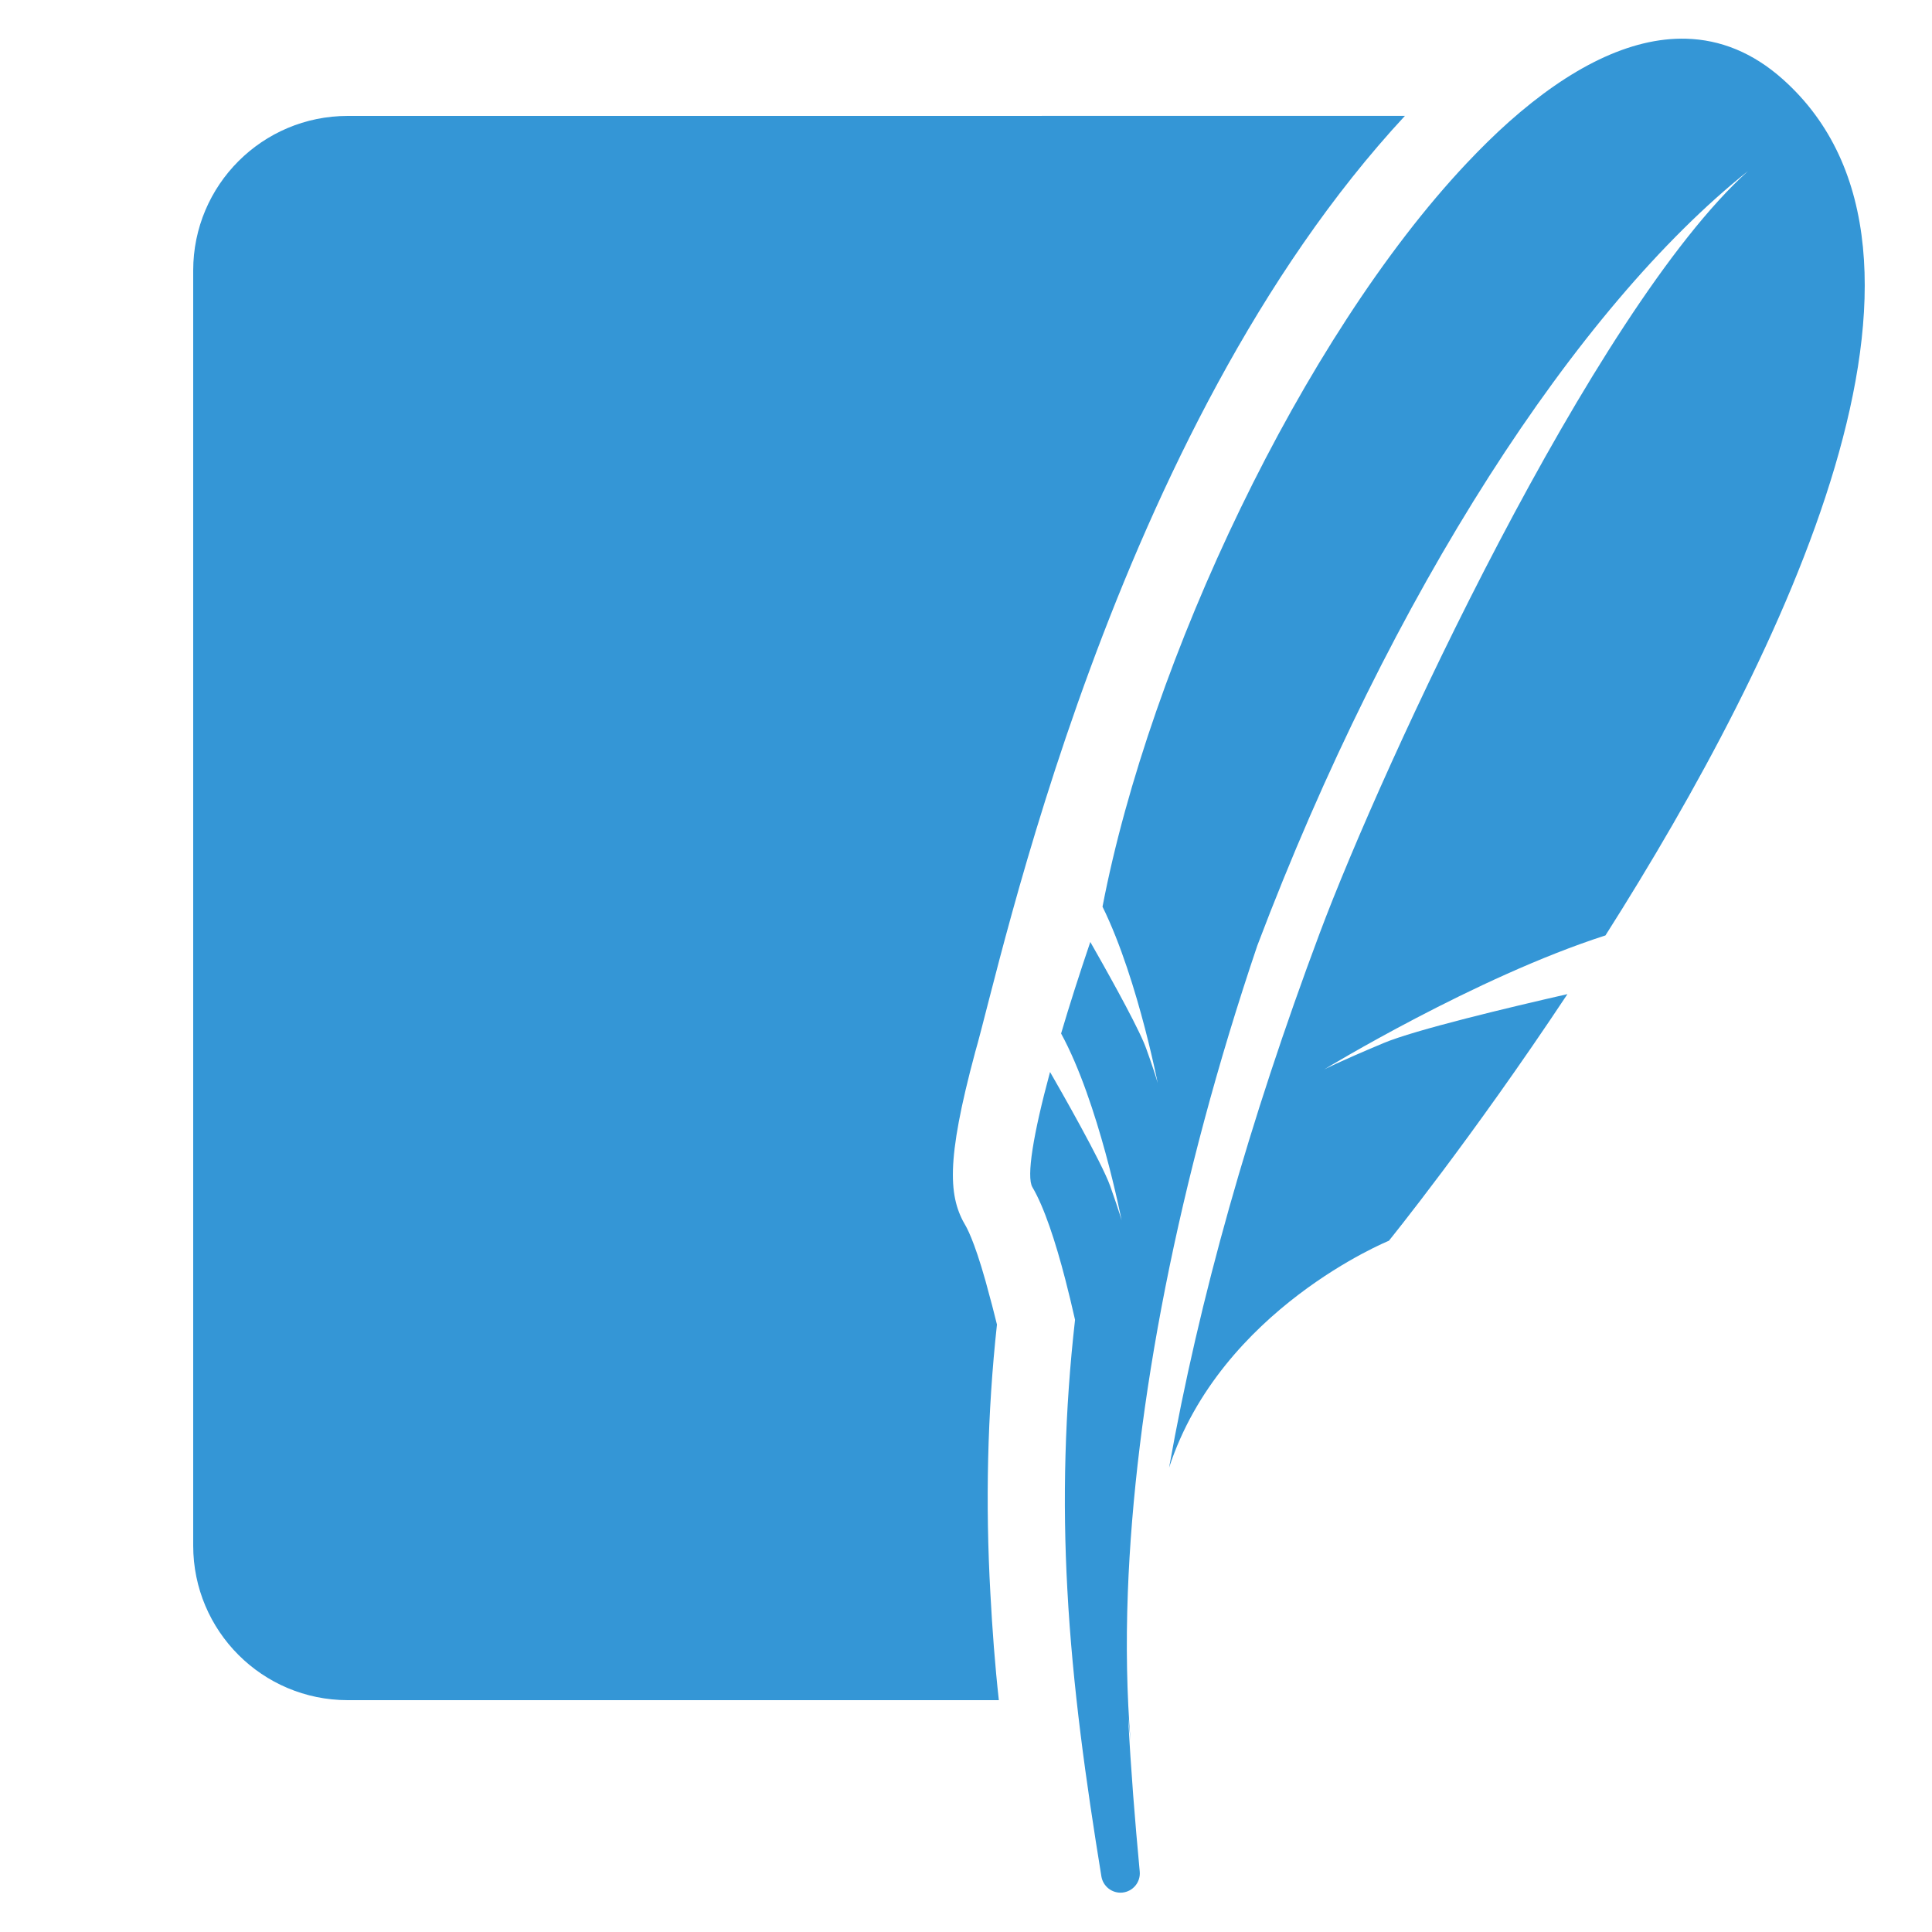
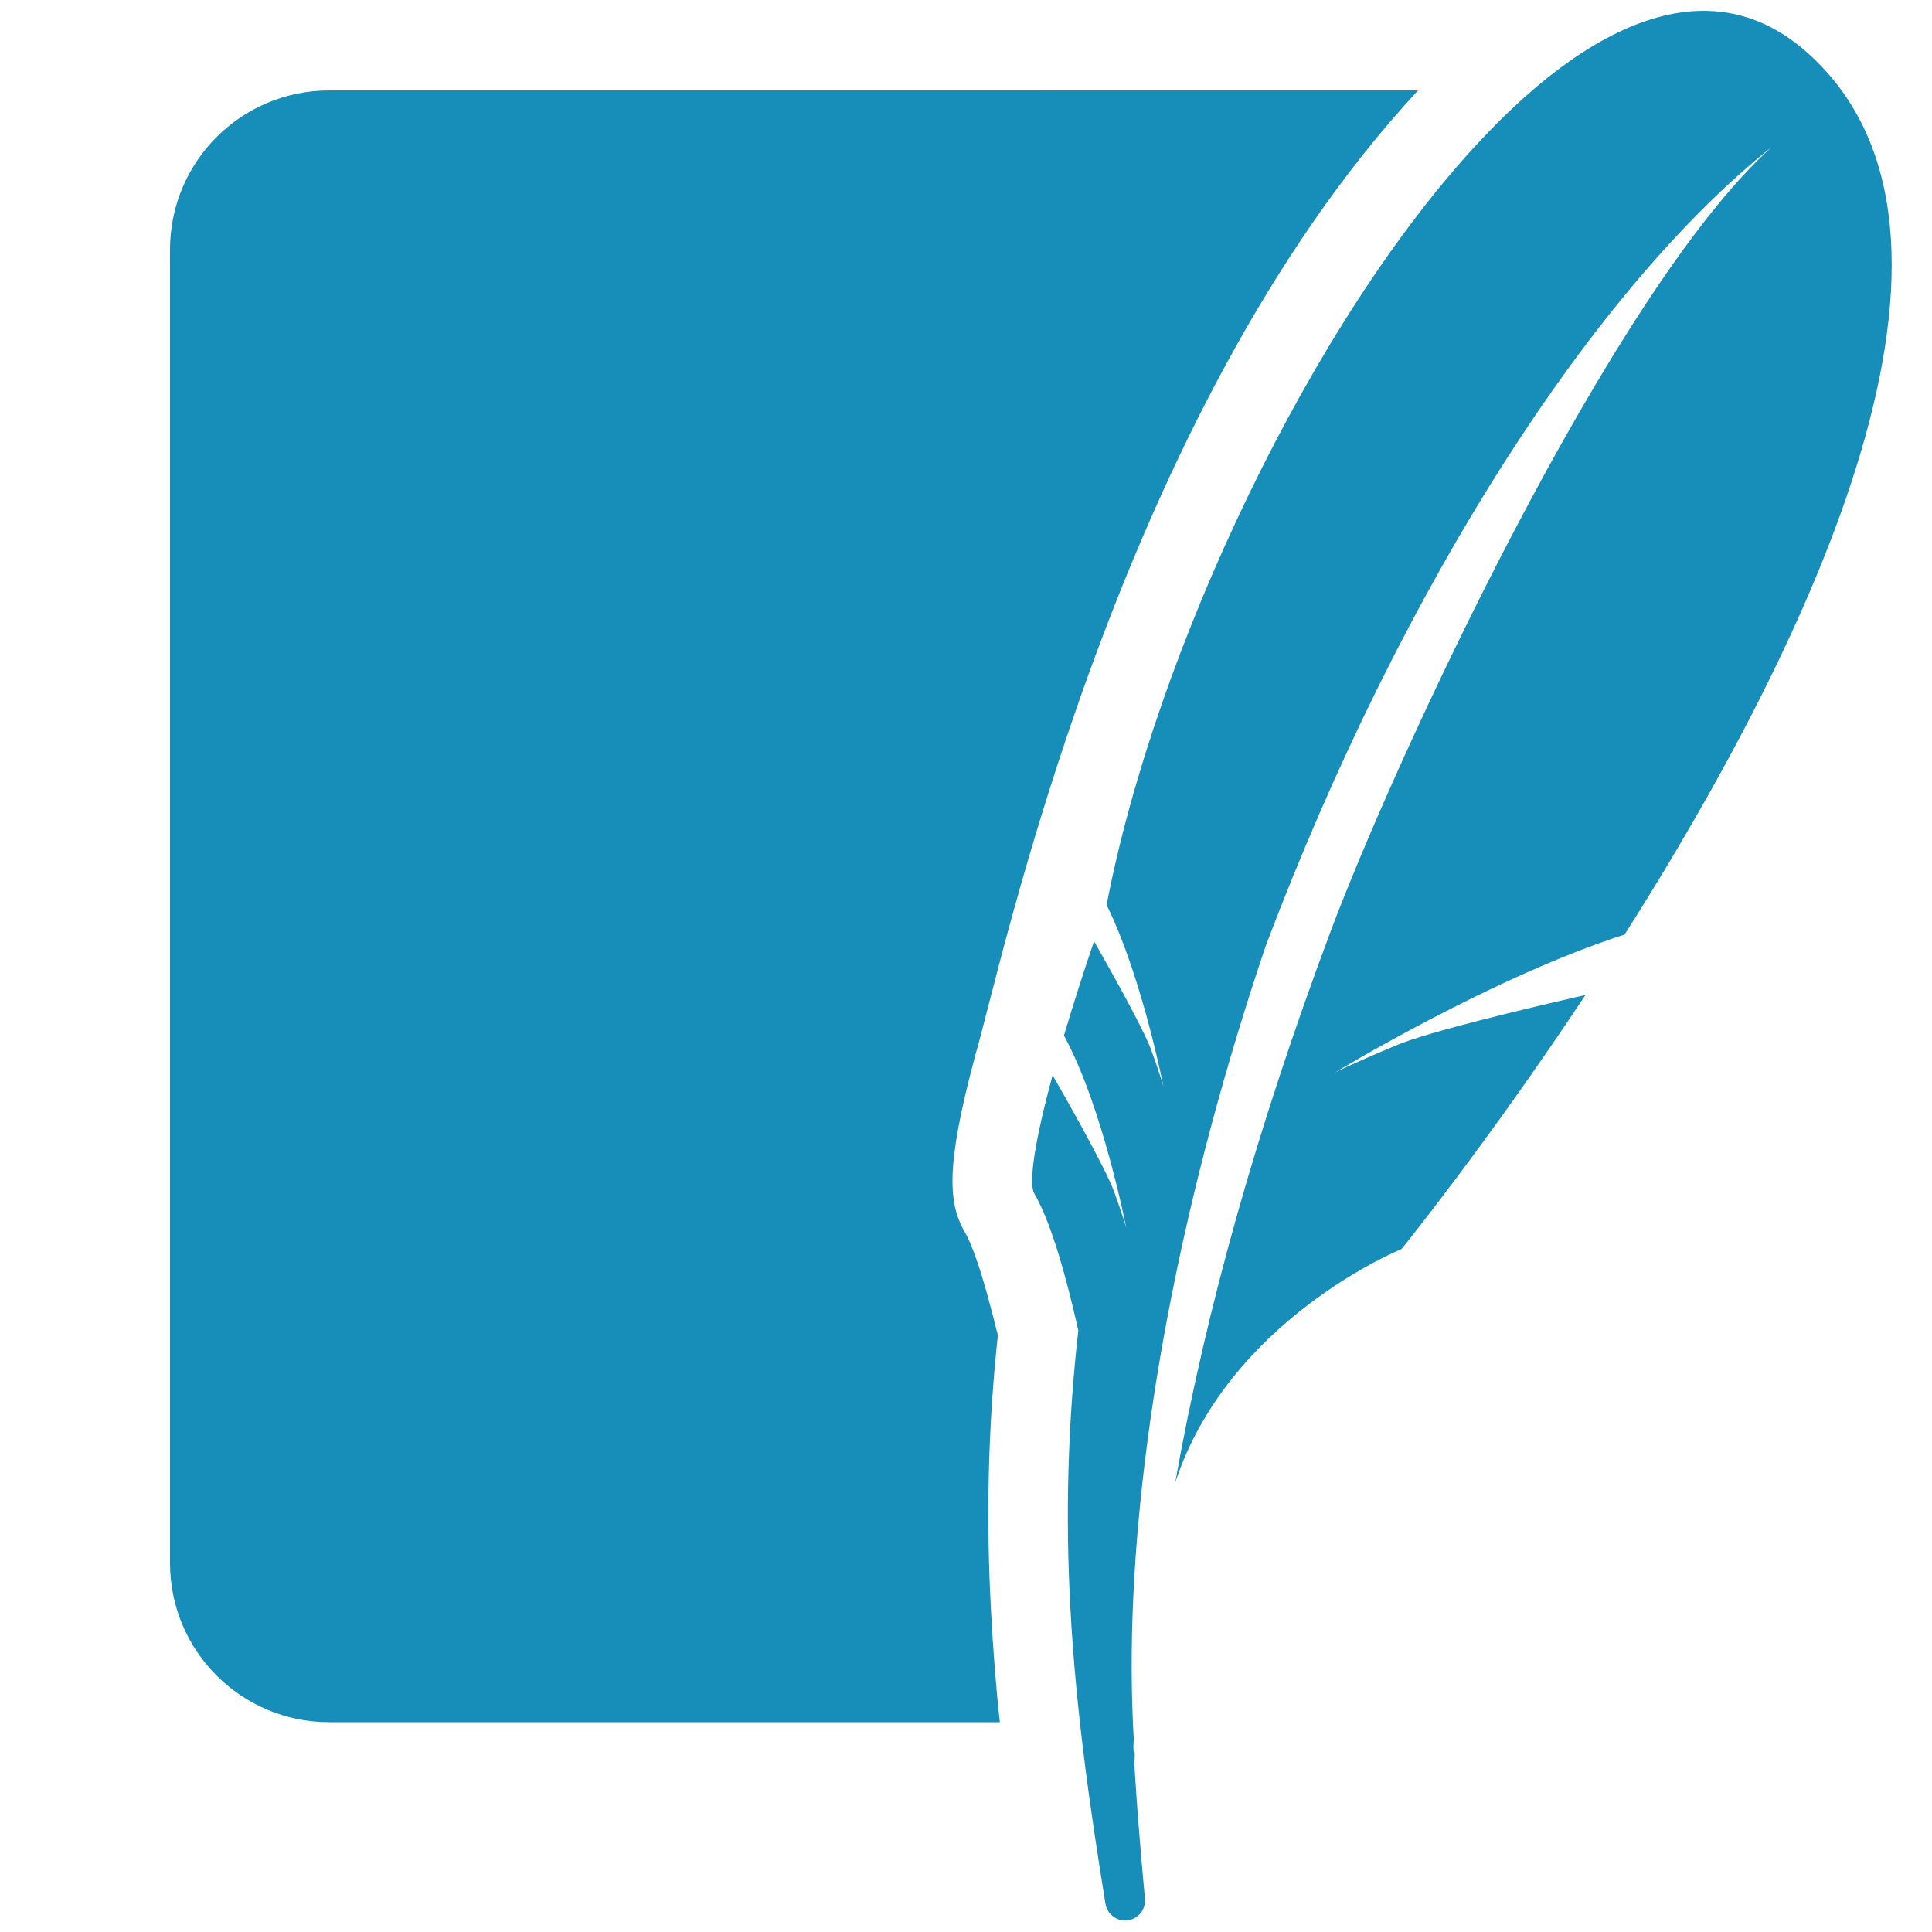
<svg xmlns="http://www.w3.org/2000/svg" viewBox="0,0,256,256" width="48px" height="48px">
-   <g fill="#3496d6" fill-rule="nonzero" stroke="none" stroke-width="1" stroke-linecap="butt" stroke-linejoin="miter" stroke-miterlimit="10" stroke-dasharray="" stroke-dashoffset="0" font-family="none" font-weight="none" font-size="none" text-anchor="none" style="mix-blend-mode: normal">
-     <g transform="scale(5.12,5.12)">
-       <path d="M43.641,1.002c-1.463,-0.041 -3.029,0.766 -4.582,2.145c-0.369,0.328 -0.738,0.692 -1.104,1.08c-4.25,4.509 -8.196,12.86 -9.422,19.238c0.477,0.968 0.852,2.204 1.098,3.148c0.063,0.242 0.119,0.468 0.164,0.662c0.108,0.458 0.166,0.754 0.166,0.754c0,0 -0.037,-0.144 -0.193,-0.598c-0.03,-0.087 -0.065,-0.181 -0.104,-0.293c-0.017,-0.046 -0.038,-0.102 -0.064,-0.162c-0.277,-0.645 -1.045,-2.006 -1.383,-2.598c-0.289,0.852 -0.543,1.648 -0.756,2.369c0.974,1.783 1.566,4.838 1.566,4.838c0,0 -0.05,-0.198 -0.295,-0.889c-0.217,-0.611 -1.3,-2.509 -1.557,-2.953c-0.439,1.62 -0.614,2.714 -0.457,2.98c0.305,0.516 0.597,1.405 0.852,2.389c0.089,0.341 0.172,0.693 0.252,1.045c-0.265,2.327 -0.327,4.665 -0.199,6.979c0.133,2.508 0.484,4.984 0.881,7.426c0.042,0.257 0.278,0.443 0.541,0.418c0.275,-0.026 0.477,-0.27 0.451,-0.545c-0.125,-1.331 -0.231,-2.658 -0.299,-3.982l0.061,0.594c-0.095,-1.189 -0.121,-2.469 -0.07,-3.832c0.181,-4.834 1.295,-10.664 3.35,-16.74c3.473,-9.172 8.29,-16.533 12.699,-20.047c-4.019,3.63 -9.458,15.379 -11.086,19.73c-1.823,4.872 -3.116,9.443 -3.895,13.824c1.344,-4.107 5.688,-5.871 5.688,-5.871c0,0 2.132,-2.629 4.621,-6.383c-1.491,0.34 -3.942,0.923 -4.762,1.268c-1.21,0.508 -1.535,0.682 -1.535,0.682c0,0 3.919,-2.388 7.281,-3.469c4.625,-7.284 9.664,-17.632 4.59,-22.158c-0.78,-0.695 -1.62,-1.024 -2.498,-1.049zM9,3c-2.21,0 -4,1.79 -4,4v33c0,2.21 1.79,4 4,4h16.85c-0.1,-0.9 -0.169,-1.83 -0.219,-2.76c-0.13,-2.32 -0.08,-4.671 0.17,-6.961c-0.06,-0.23 -0.11,-0.45 -0.17,-0.66c-0.34,-1.32 -0.571,-1.769 -0.631,-1.879c-0.45,-0.75 -0.53,-1.66 0.24,-4.52c0.661,-2.265 3.546,-16.058 11.119,-24.221z" />
+   <g transform="translate(-3.84,-3.84) scale(1.03,1.03)">
+     <g fill="#178eba" fill-rule="nonzero" stroke="none" stroke-width="1" stroke-linecap="butt" stroke-linejoin="miter" stroke-miterlimit="10" stroke-dasharray="" stroke-dashoffset="0" font-family="none" font-weight="none" font-size="none" text-anchor="none" style="mix-blend-mode: normal">
+       <g transform="scale(5.12,5.12)">
+         <path d="M43.641,1.002c-1.463,-0.041 -3.029,0.766 -4.582,2.145c-0.369,0.328 -0.738,0.692 -1.104,1.08c-4.25,4.509 -8.196,12.86 -9.422,19.238c0.477,0.968 0.852,2.204 1.098,3.148c0.063,0.242 0.119,0.468 0.164,0.662c0.108,0.458 0.166,0.754 0.166,0.754c0,0 -0.037,-0.144 -0.193,-0.598c-0.03,-0.087 -0.065,-0.181 -0.104,-0.293c-0.017,-0.046 -0.038,-0.102 -0.064,-0.162c-0.277,-0.645 -1.045,-2.006 -1.383,-2.598c-0.289,0.852 -0.543,1.648 -0.756,2.369c0.974,1.783 1.566,4.838 1.566,4.838c0,0 -0.05,-0.198 -0.295,-0.889c-0.217,-0.611 -1.3,-2.509 -1.557,-2.953c-0.439,1.62 -0.614,2.714 -0.457,2.98c0.305,0.516 0.597,1.405 0.852,2.389c0.089,0.341 0.172,0.693 0.252,1.045c-0.265,2.327 -0.327,4.665 -0.199,6.979c0.133,2.508 0.484,4.984 0.881,7.426c0.042,0.257 0.278,0.443 0.541,0.418c0.275,-0.026 0.477,-0.27 0.451,-0.545c-0.125,-1.331 -0.231,-2.658 -0.299,-3.982l0.061,0.594c-0.095,-1.189 -0.121,-2.469 -0.07,-3.832c0.181,-4.834 1.295,-10.664 3.35,-16.74c3.473,-9.172 8.29,-16.533 12.699,-20.047c-4.019,3.63 -9.458,15.379 -11.086,19.73c-1.823,4.872 -3.116,9.443 -3.895,13.824c1.344,-4.107 5.688,-5.871 5.688,-5.871c0,0 2.132,-2.629 4.621,-6.383c-1.491,0.34 -3.942,0.923 -4.762,1.268c-1.21,0.508 -1.535,0.682 -1.535,0.682c0,0 3.919,-2.388 7.281,-3.469c4.625,-7.284 9.664,-17.632 4.59,-22.158c-0.78,-0.695 -1.62,-1.024 -2.498,-1.049zM9,3c-2.21,0 -4,1.79 -4,4v33c0,2.21 1.79,4 4,4h16.85c-0.1,-0.9 -0.169,-1.83 -0.219,-2.76c-0.13,-2.32 -0.08,-4.671 0.17,-6.961c-0.06,-0.23 -0.11,-0.45 -0.17,-0.66c-0.34,-1.32 -0.571,-1.769 -0.631,-1.879c-0.45,-0.75 -0.53,-1.66 0.24,-4.52c0.661,-2.265 3.546,-16.058 11.119,-24.221z" />
+       </g>
    </g>
  </g>
</svg>
